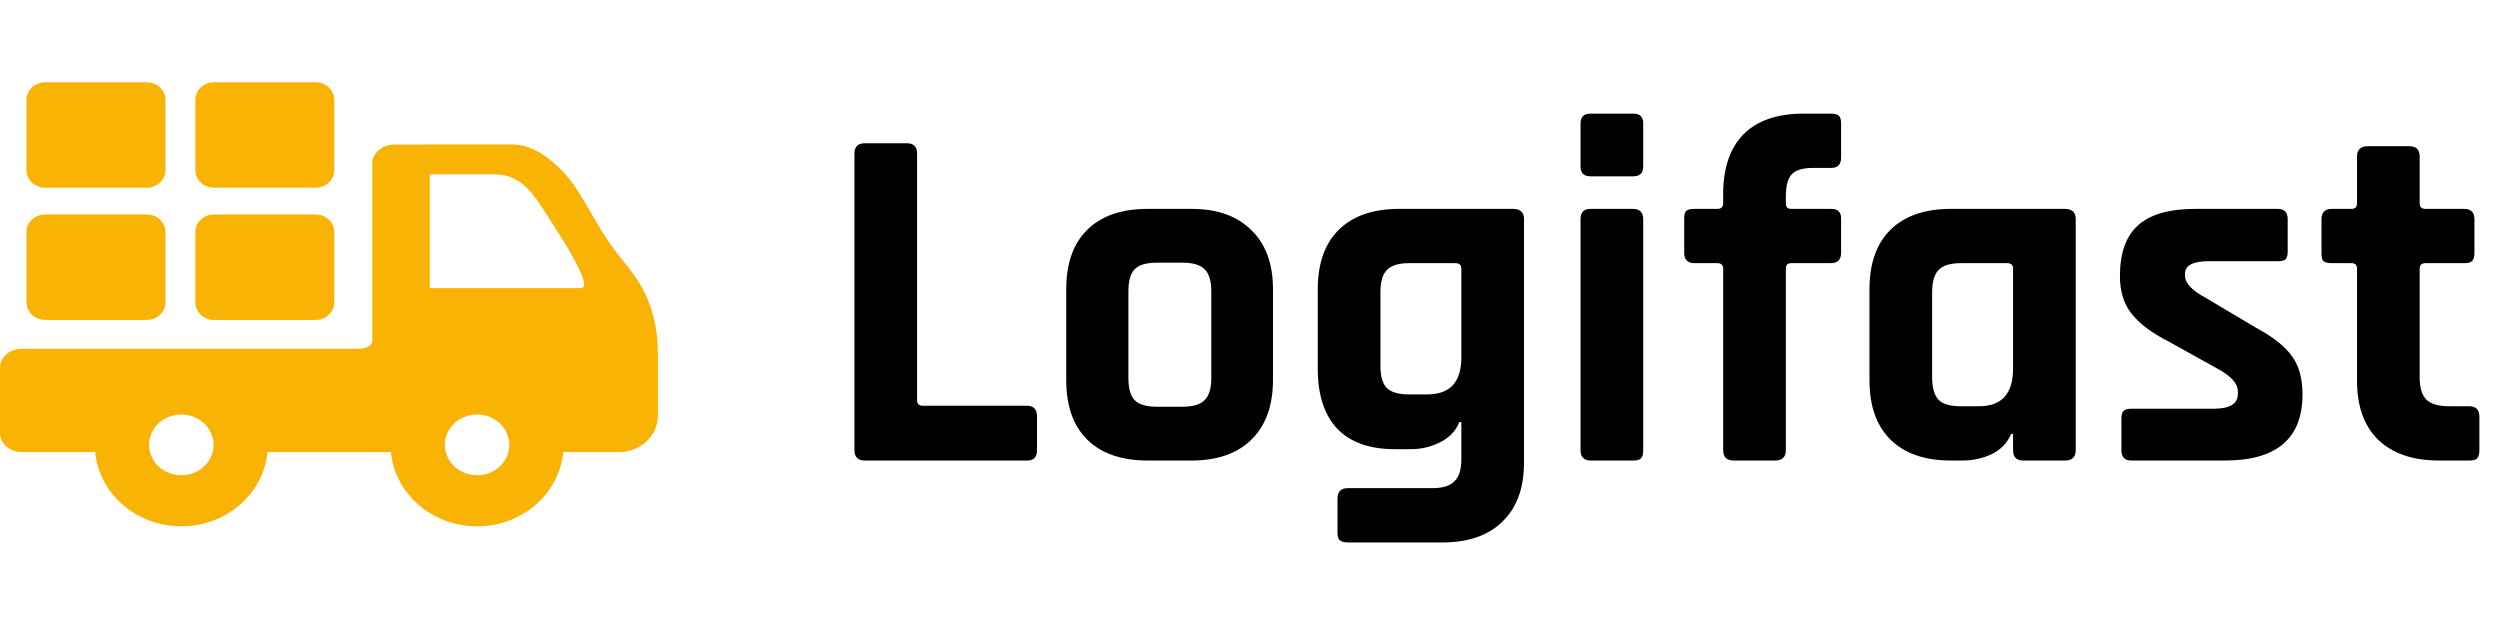
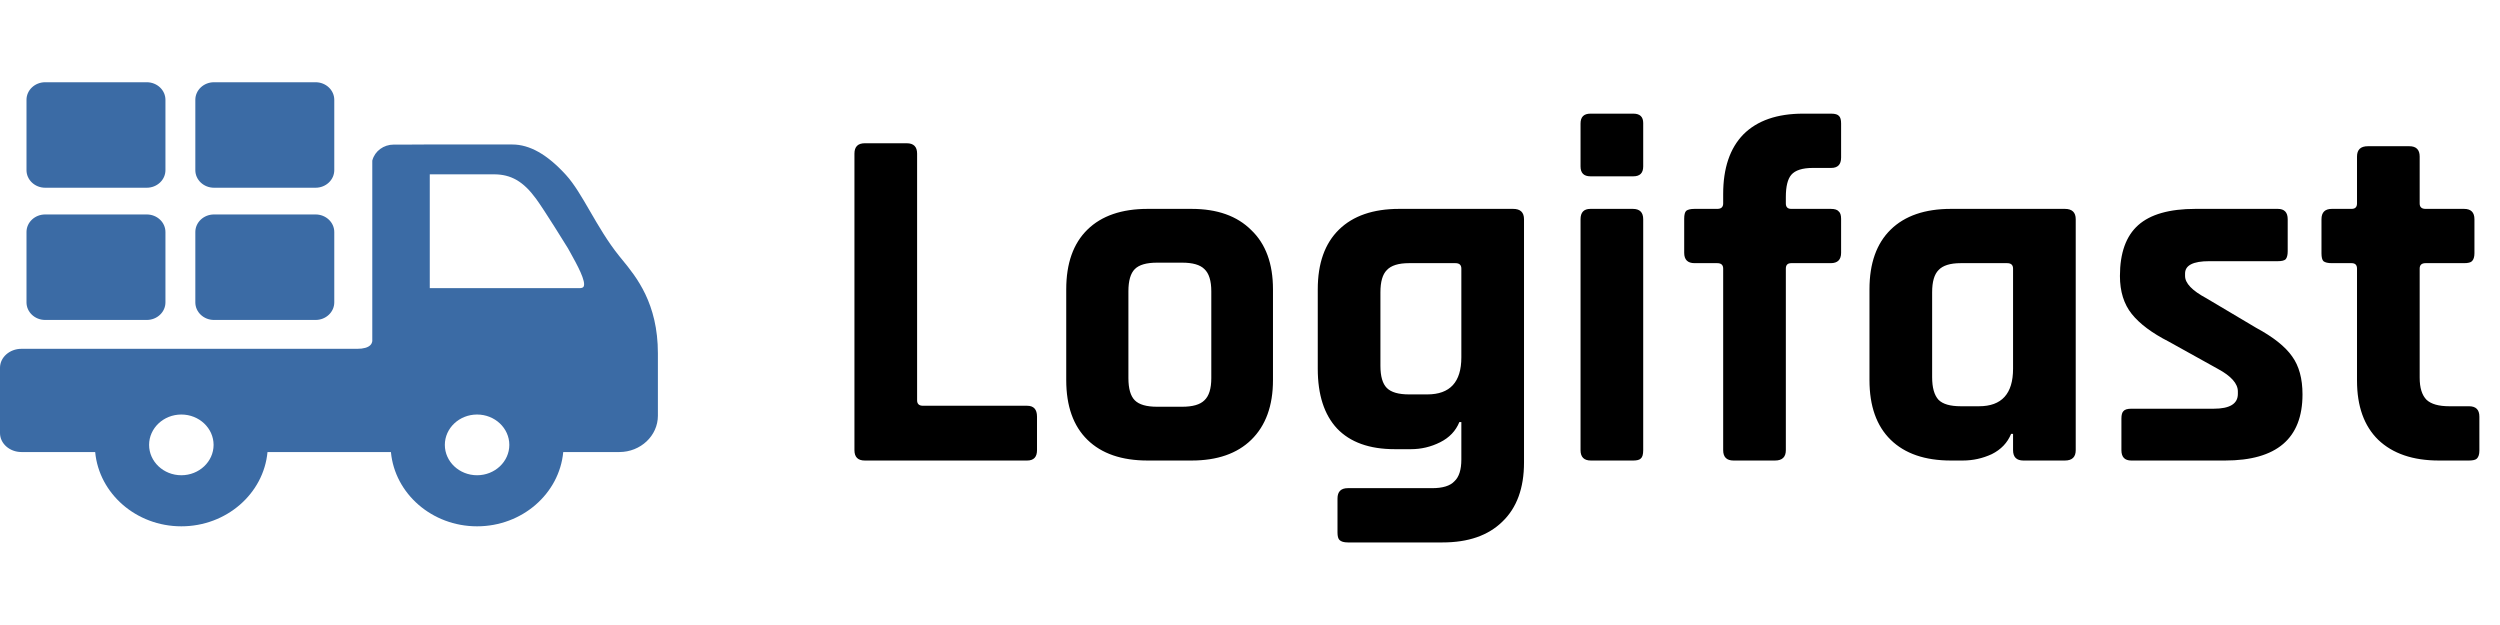
<svg xmlns="http://www.w3.org/2000/svg" width="152" height="38" viewBox="0 0 152 38" fill="none">
-   <path d="M37.828 15.787C37.768 15.715 37.709 15.643 37.651 15.57C36.946 14.695 36.376 13.711 35.873 12.842C35.38 11.991 34.914 11.186 34.405 10.63C33.271 9.388 32.203 8.785 31.142 8.785H25.901C25.895 8.785 25.395 8.791 24.792 8.791H23.938C23.327 8.791 22.794 9.182 22.642 9.741L22.635 9.767V20.662L22.636 20.685C22.637 20.691 22.65 20.847 22.519 20.982C22.375 21.13 22.098 21.208 21.719 21.208H1.303C0.585 21.208 0 21.726 0 22.362V26.329C0 26.966 0.585 27.484 1.303 27.484H5.787C6.022 30.011 8.281 32 11.025 32C13.77 32 16.029 30.011 16.264 27.484H23.768C24.003 30.011 26.262 32 29.006 32C31.751 32 34.01 30.011 34.245 27.484H37.655C38.948 27.484 40 26.493 40 25.276V21.488C40 18.44 38.693 16.844 37.828 15.787ZM30.967 27.049C30.967 28.067 30.088 28.895 29.006 28.895C27.925 28.895 27.046 28.067 27.046 27.049C27.046 26.031 27.925 25.203 29.006 25.203C30.088 25.203 30.967 26.031 30.967 27.049ZM35.477 17.439C35.436 17.502 35.319 17.53 35.141 17.519L26.13 17.518V10.599H30.026C31.074 10.599 31.817 11.028 32.59 12.081C33.104 12.782 34.465 14.987 34.534 15.1C34.583 15.187 34.632 15.277 34.682 15.367C35.075 16.073 35.668 17.141 35.477 17.439ZM11.025 25.203C12.107 25.203 12.986 26.031 12.986 27.049C12.986 28.067 12.107 28.895 11.025 28.895C9.944 28.895 9.065 28.067 9.065 27.049C9.065 26.031 9.944 25.203 11.025 25.203Z" fill="#F9B305" />
-   <path d="M2.746 19.453H8.923C9.55 19.453 10.059 18.974 10.059 18.384V14.108C10.059 13.518 9.55 13.039 8.923 13.039H2.746C2.12 13.039 1.611 13.518 1.611 14.108V18.384C1.611 18.974 2.12 19.453 2.746 19.453ZM13.011 19.453H19.188C19.814 19.453 20.324 18.974 20.324 18.384V14.108C20.324 13.518 19.814 13.039 19.188 13.039H13.011C12.385 13.039 11.876 13.518 11.876 14.108V18.384C11.876 18.974 12.385 19.453 13.011 19.453ZM2.746 11.414H8.923C9.55 11.414 10.059 10.935 10.059 10.345V6.069C10.059 5.48 9.55 5 8.923 5H2.746C2.12 5 1.611 5.48 1.611 6.069V10.345C1.611 10.935 2.12 11.414 2.746 11.414ZM13.011 11.414H19.188C19.814 11.414 20.324 10.935 20.324 10.345V6.069C20.324 5.48 19.814 5 19.188 5H13.011C12.385 5 11.876 5.48 11.876 6.069V10.345C11.876 10.935 12.385 11.414 13.011 11.414Z" fill="#F9B305" />
+   <path d="M37.828 15.787C37.768 15.715 37.709 15.643 37.651 15.57C36.946 14.695 36.376 13.711 35.873 12.842C35.38 11.991 34.914 11.186 34.405 10.63C33.271 9.388 32.203 8.785 31.142 8.785H25.901C25.895 8.785 25.395 8.791 24.792 8.791H23.938C23.327 8.791 22.794 9.182 22.642 9.741L22.635 9.767V20.662L22.636 20.685C22.637 20.691 22.65 20.847 22.519 20.982C22.375 21.13 22.098 21.208 21.719 21.208H1.303C0.585 21.208 0 21.726 0 22.362V26.329C0 26.966 0.585 27.484 1.303 27.484H5.787C6.022 30.011 8.281 32 11.025 32C13.77 32 16.029 30.011 16.264 27.484H23.768C24.003 30.011 26.262 32 29.006 32C31.751 32 34.01 30.011 34.245 27.484H37.655C38.948 27.484 40 26.493 40 25.276V21.488C40 18.44 38.693 16.844 37.828 15.787ZM30.967 27.049C30.967 28.067 30.088 28.895 29.006 28.895C27.925 28.895 27.046 28.067 27.046 27.049C27.046 26.031 27.925 25.203 29.006 25.203C30.088 25.203 30.967 26.031 30.967 27.049ZM35.477 17.439C35.436 17.502 35.319 17.53 35.141 17.519L26.13 17.518V10.599H30.026C31.074 10.599 31.817 11.028 32.59 12.081C33.104 12.782 34.465 14.987 34.534 15.1C34.583 15.187 34.632 15.277 34.682 15.367C35.075 16.073 35.668 17.141 35.477 17.439ZM11.025 25.203C12.107 25.203 12.986 26.031 12.986 27.049C12.986 28.067 12.107 28.895 11.025 28.895C9.944 28.895 9.065 28.067 9.065 27.049C9.065 26.031 9.944 25.203 11.025 25.203Z" fill="#3b6ba5" />
+   <path d="M2.746 19.453H8.923C9.55 19.453 10.059 18.974 10.059 18.384V14.108C10.059 13.518 9.55 13.039 8.923 13.039H2.746C2.12 13.039 1.611 13.518 1.611 14.108V18.384C1.611 18.974 2.12 19.453 2.746 19.453ZM13.011 19.453H19.188C19.814 19.453 20.324 18.974 20.324 18.384V14.108C20.324 13.518 19.814 13.039 19.188 13.039H13.011C12.385 13.039 11.876 13.518 11.876 14.108V18.384C11.876 18.974 12.385 19.453 13.011 19.453ZM2.746 11.414H8.923C9.55 11.414 10.059 10.935 10.059 10.345V6.069C10.059 5.48 9.55 5 8.923 5H2.746C2.12 5 1.611 5.48 1.611 6.069V10.345C1.611 10.935 2.12 11.414 2.746 11.414ZM13.011 11.414H19.188C19.814 11.414 20.324 10.935 20.324 10.345V6.069C20.324 5.48 19.814 5 19.188 5H13.011C12.385 5 11.876 5.48 11.876 6.069V10.345C11.876 10.935 12.385 11.414 13.011 11.414Z" fill="#3b6ba5" />
  <path d="M62.45 28H52.58C52.16 28 51.95 27.79 51.95 27.37V9.34C51.95 8.92 52.16 8.71 52.58 8.71H55.13C55.55 8.71 55.76 8.92 55.76 9.34V24.34C55.76 24.56 55.88 24.67 56.12 24.67H62.45C62.85 24.67 63.05 24.89 63.05 25.33V27.37C63.05 27.79 62.85 28 62.45 28ZM72.447 28H69.777C68.197 28 66.977 27.58 66.117 26.74C65.257 25.9 64.827 24.69 64.827 23.11V17.59C64.827 16.01 65.257 14.8 66.117 13.96C66.977 13.12 68.197 12.7 69.777 12.7H72.447C74.007 12.7 75.217 13.13 76.077 13.99C76.957 14.83 77.397 16.03 77.397 17.59V23.11C77.397 24.67 76.957 25.88 76.077 26.74C75.217 27.58 74.007 28 72.447 28ZM70.347 24.73H71.877C72.517 24.73 72.967 24.6 73.227 24.34C73.507 24.08 73.647 23.63 73.647 22.99V17.71C73.647 17.07 73.507 16.62 73.227 16.36C72.967 16.1 72.517 15.97 71.877 15.97H70.347C69.707 15.97 69.257 16.1 68.997 16.36C68.737 16.62 68.607 17.07 68.607 17.71V22.99C68.607 23.63 68.737 24.08 68.997 24.34C69.257 24.6 69.707 24.73 70.347 24.73ZM85.79 27.31H84.8C83.26 27.31 82.09 26.89 81.29 26.05C80.51 25.21 80.12 24 80.12 22.42V17.59C80.12 16.01 80.55 14.8 81.41 13.96C82.27 13.12 83.49 12.7 85.07 12.7H92C92.44 12.7 92.66 12.91 92.66 13.33V28.12C92.66 29.68 92.22 30.88 91.34 31.72C90.48 32.56 89.27 32.98 87.71 32.98H81.95C81.71 32.98 81.54 32.93 81.44 32.83C81.36 32.75 81.32 32.6 81.32 32.38V30.31C81.32 29.89 81.53 29.68 81.95 29.68H87.08C87.72 29.68 88.17 29.54 88.43 29.26C88.71 29 88.85 28.56 88.85 27.94V25.66H88.73C88.51 26.2 88.12 26.61 87.56 26.89C87 27.17 86.41 27.31 85.79 27.31ZM88.85 21.73V16.33C88.85 16.11 88.73 16 88.49 16H85.67C85.03 16 84.58 16.14 84.32 16.42C84.06 16.68 83.93 17.13 83.93 17.77V22.24C83.93 22.88 84.06 23.33 84.32 23.59C84.58 23.85 85.03 23.98 85.67 23.98H86.78C88.16 23.98 88.85 23.23 88.85 21.73ZM96.097 10.12V7.51C96.097 7.11 96.297 6.91 96.697 6.91H99.307C99.707 6.91 99.907 7.1 99.907 7.48V10.12C99.907 10.52 99.707 10.72 99.307 10.72H96.697C96.297 10.72 96.097 10.52 96.097 10.12ZM96.097 27.37V13.33C96.097 12.91 96.297 12.7 96.697 12.7H99.277C99.697 12.7 99.907 12.91 99.907 13.33V27.37C99.907 27.63 99.857 27.8 99.757 27.88C99.677 27.96 99.527 28 99.307 28H96.727C96.307 28 96.097 27.79 96.097 27.37ZM108.909 12.7H111.309C111.549 12.7 111.709 12.75 111.789 12.85C111.889 12.93 111.939 13.08 111.939 13.3V15.37C111.939 15.79 111.729 16 111.309 16H108.909C108.689 16 108.579 16.11 108.579 16.33V27.37C108.579 27.79 108.359 28 107.919 28H105.399C104.979 28 104.769 27.79 104.769 27.37V16.33C104.769 16.11 104.649 16 104.409 16H103.029C102.609 16 102.399 15.79 102.399 15.37V13.3C102.399 13.06 102.439 12.9 102.519 12.82C102.619 12.74 102.789 12.7 103.029 12.7H104.409C104.649 12.7 104.769 12.59 104.769 12.37V11.8C104.769 10.22 105.179 9.01 105.999 8.17C106.839 7.33 108.049 6.91 109.629 6.91H111.339C111.579 6.91 111.739 6.96 111.819 7.06C111.899 7.14 111.939 7.29 111.939 7.51V9.58C111.939 10 111.739 10.21 111.339 10.21H110.229C109.589 10.21 109.149 10.35 108.909 10.63C108.689 10.89 108.579 11.34 108.579 11.98V12.37C108.579 12.59 108.689 12.7 108.909 12.7ZM119.334 28H118.614C117.034 28 115.814 27.58 114.954 26.74C114.094 25.9 113.664 24.69 113.664 23.11V17.59C113.664 16.01 114.094 14.8 114.954 13.96C115.814 13.12 117.034 12.7 118.614 12.7H125.544C125.984 12.7 126.204 12.91 126.204 13.33V27.37C126.204 27.79 125.984 28 125.544 28H123.024C122.604 28 122.394 27.79 122.394 27.37V26.38H122.274C122.054 26.92 121.664 27.33 121.104 27.61C120.544 27.87 119.954 28 119.334 28ZM122.394 22.42V16.33C122.394 16.11 122.274 16 122.034 16H119.214C118.574 16 118.124 16.14 117.864 16.42C117.604 16.68 117.474 17.13 117.474 17.77V22.93C117.474 23.57 117.604 24.03 117.864 24.31C118.124 24.57 118.574 24.7 119.214 24.7H120.324C121.704 24.7 122.394 23.94 122.394 22.42ZM135.282 28H129.582C129.182 28 128.982 27.79 128.982 27.37V25.45C128.982 25.23 129.022 25.08 129.102 25C129.182 24.9 129.342 24.85 129.582 24.85H134.592C135.572 24.85 136.062 24.55 136.062 23.95V23.8C136.062 23.32 135.652 22.86 134.832 22.42L131.862 20.77C130.842 20.25 130.092 19.69 129.612 19.09C129.132 18.49 128.892 17.72 128.892 16.78C128.892 15.38 129.262 14.35 130.002 13.69C130.742 13.03 131.902 12.7 133.482 12.7H138.492C138.892 12.7 139.092 12.91 139.092 13.33V15.28C139.092 15.5 139.052 15.66 138.972 15.76C138.892 15.84 138.732 15.88 138.492 15.88H134.322C133.342 15.88 132.852 16.13 132.852 16.63V16.78C132.852 17.22 133.282 17.67 134.142 18.13L137.172 19.93C138.212 20.49 138.942 21.07 139.362 21.67C139.782 22.25 139.992 23.02 139.992 23.98C139.992 26.66 138.422 28 135.282 28ZM142.976 16H141.776C141.536 16 141.366 15.96 141.266 15.88C141.186 15.8 141.146 15.64 141.146 15.4V13.33C141.146 12.91 141.356 12.7 141.776 12.7H142.976C143.196 12.7 143.306 12.59 143.306 12.37V9.52C143.306 9.1 143.526 8.89 143.966 8.89H146.486C146.906 8.89 147.116 9.1 147.116 9.52V12.37C147.116 12.59 147.236 12.7 147.476 12.7H149.816C150.236 12.7 150.446 12.91 150.446 13.33V15.4C150.446 15.62 150.396 15.78 150.296 15.88C150.216 15.96 150.056 16 149.816 16H147.476C147.236 16 147.116 16.11 147.116 16.33V22.96C147.116 23.58 147.256 24.03 147.536 24.31C147.816 24.57 148.276 24.7 148.916 24.7H150.116C150.536 24.7 150.746 24.91 150.746 25.33V27.4C150.746 27.62 150.696 27.78 150.596 27.88C150.516 27.96 150.356 28 150.116 28H148.286C146.706 28 145.476 27.58 144.596 26.74C143.736 25.9 143.306 24.7 143.306 23.14V16.33C143.306 16.11 143.196 16 142.976 16Z" fill="black" />
</svg>
